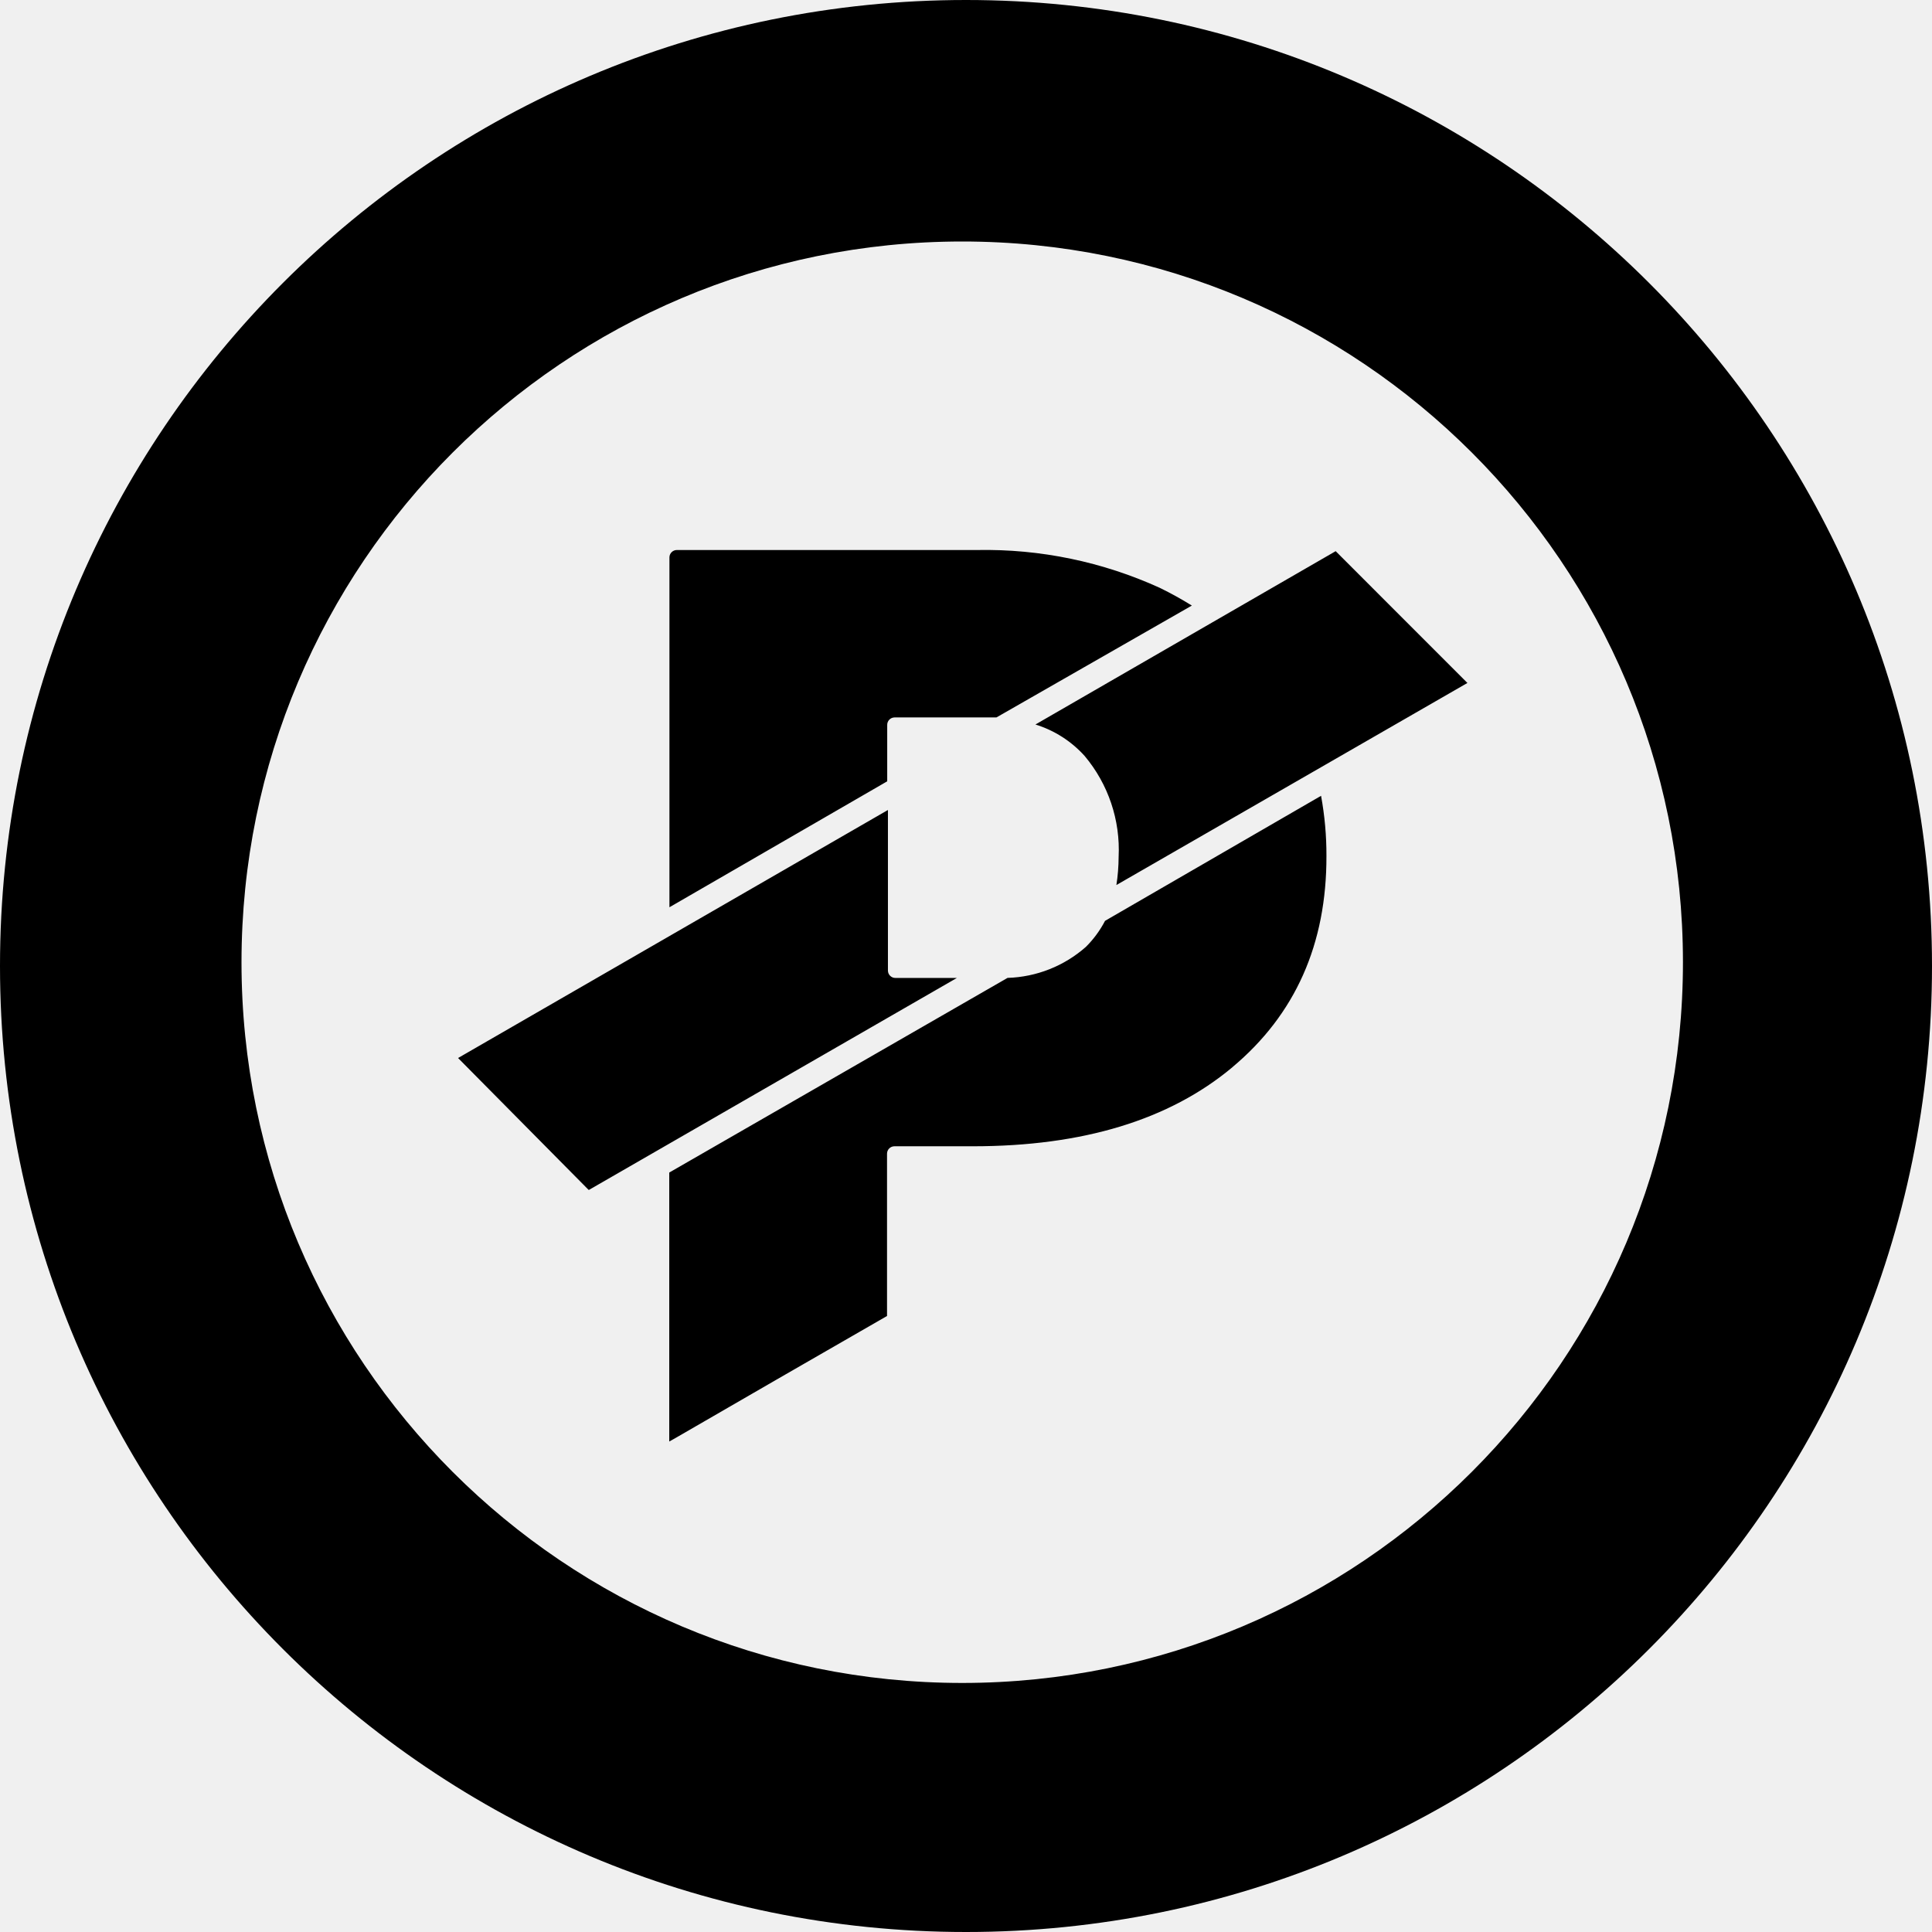
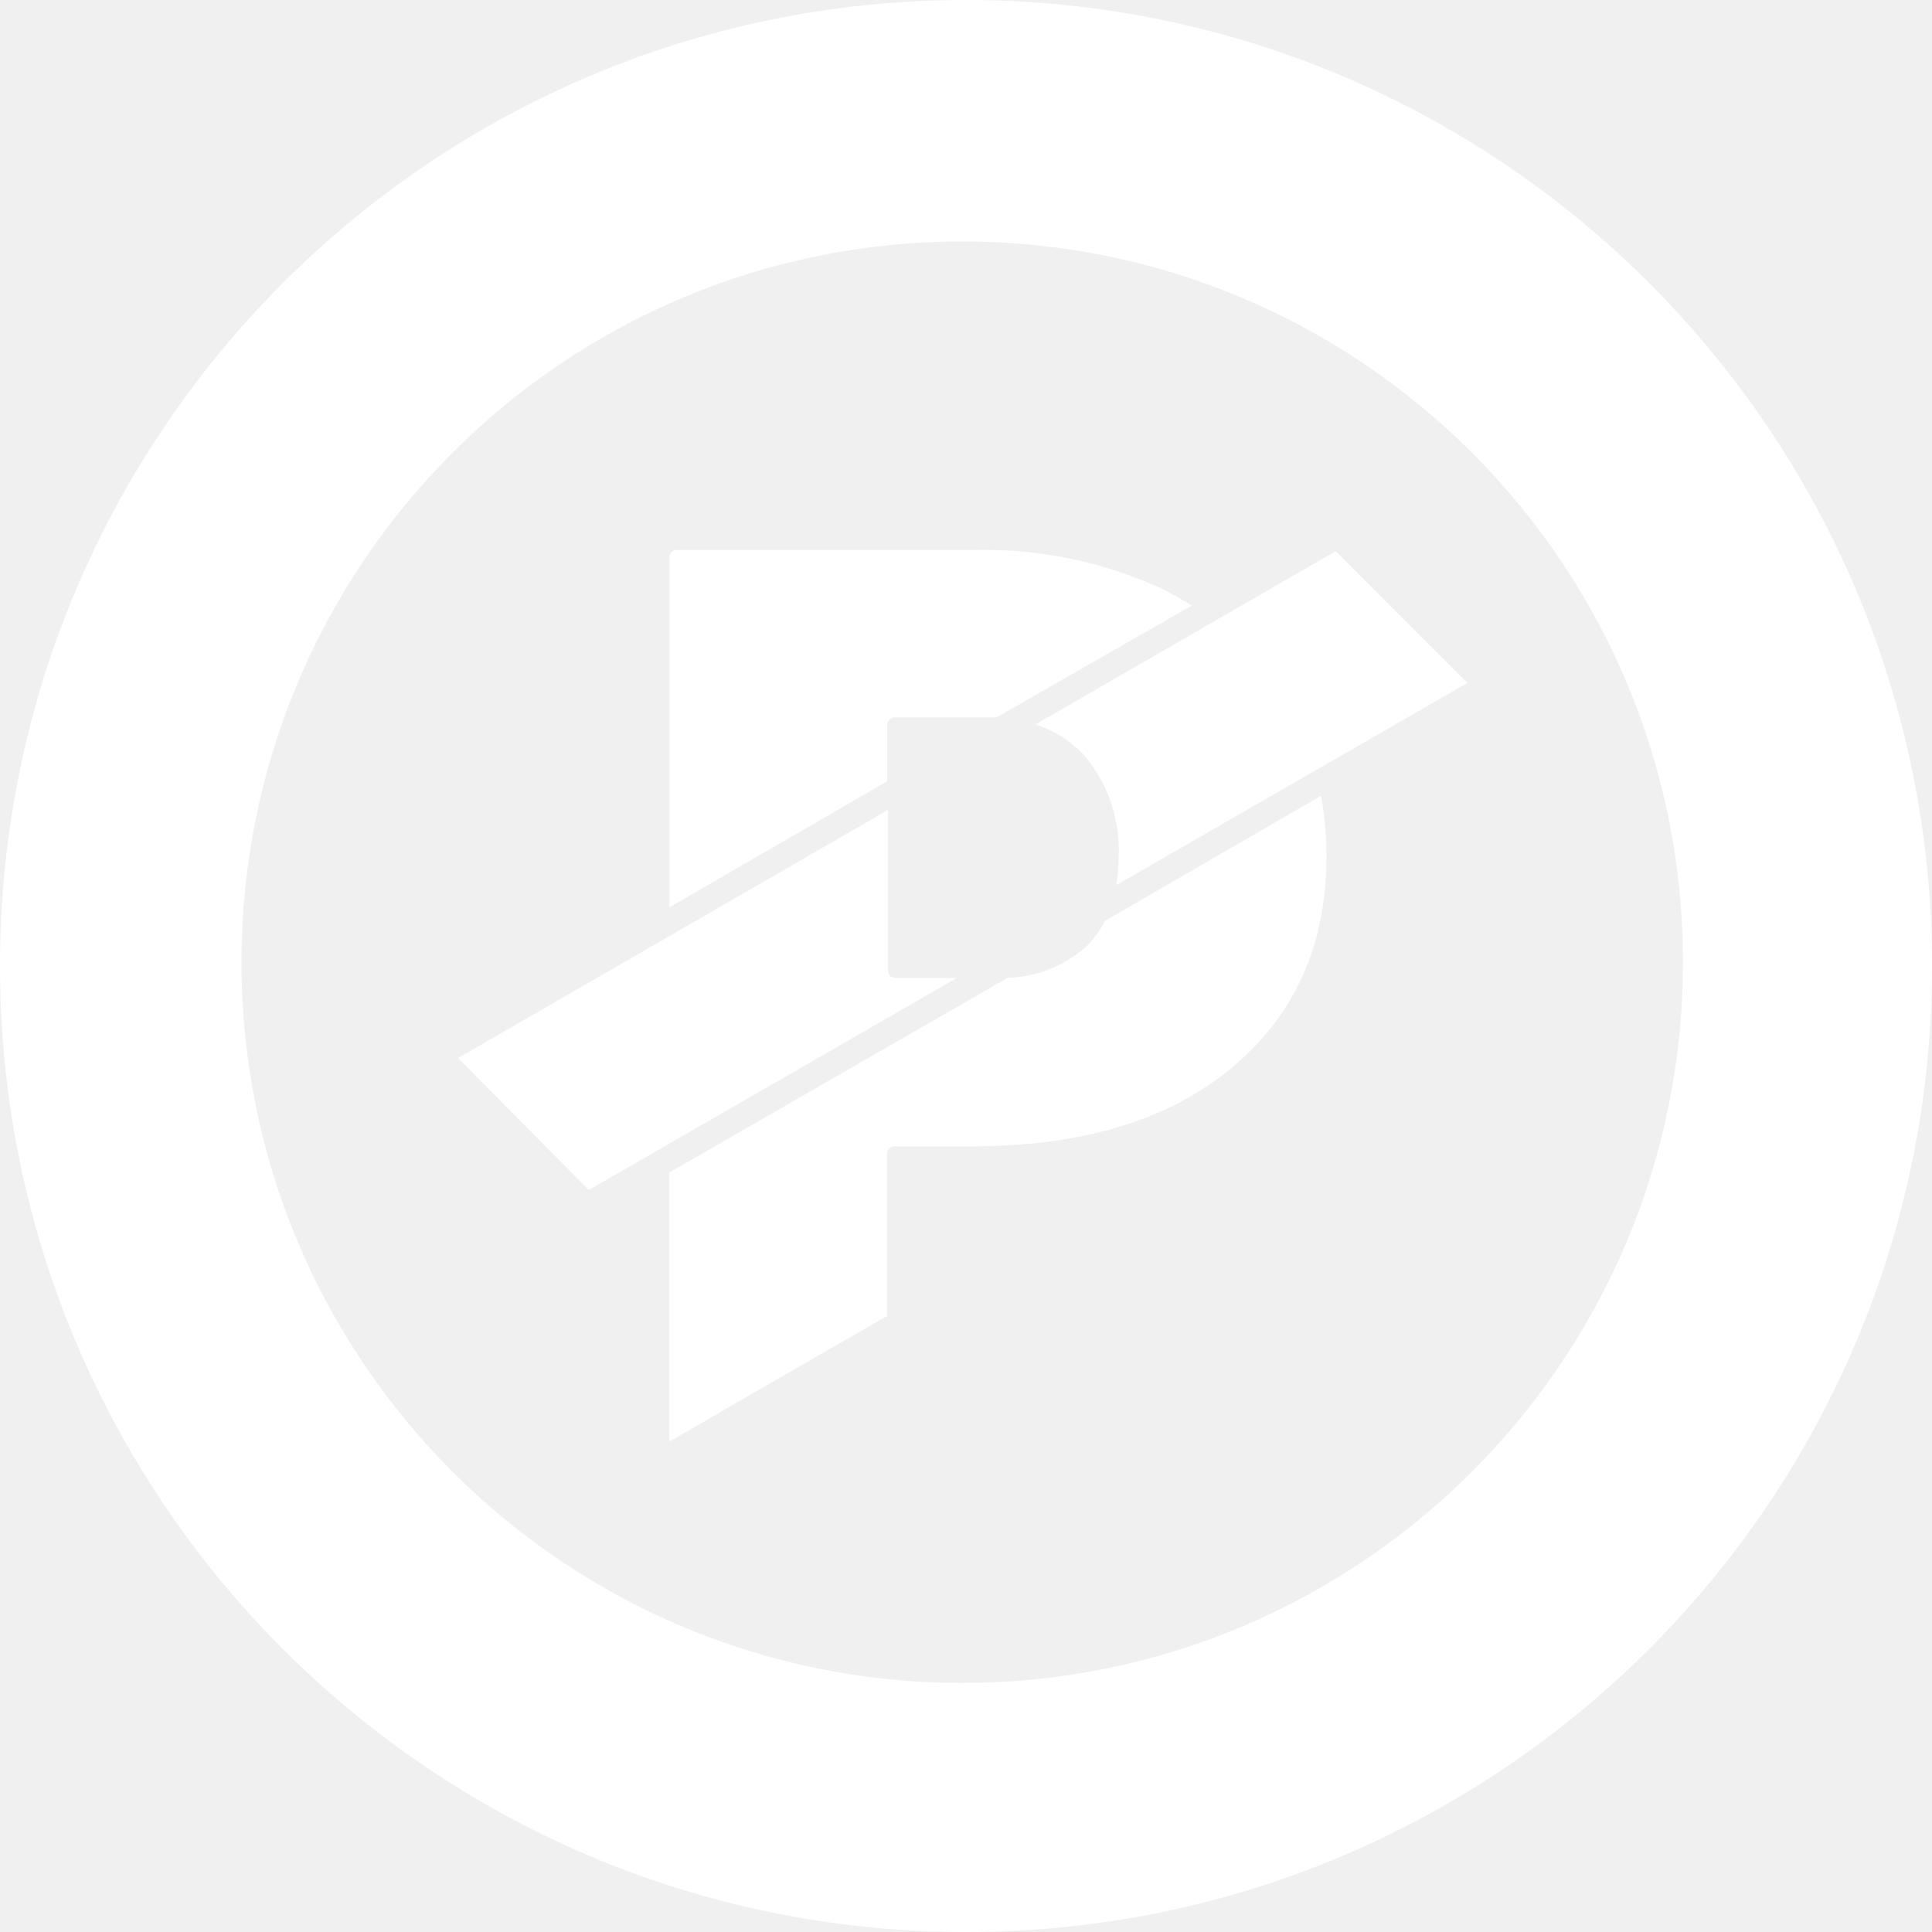
<svg xmlns="http://www.w3.org/2000/svg" width="32" height="32" viewBox="0 0 32 32">
-   <path d="M16 32C7.163 32 0 24.837 0 16S7.163 0 16 0s16 7.163 16 16-7.163 16-16 16zm-.065-28C9.342 4.001 4 9.347 4 15.94c.001 6.592 5.347 11.936 11.94 11.935 6.592-.002 11.936-5.347 11.935-11.94A11.937 11.937 0 0015.935 4zm-4.847 5.23a.123.123 0 01.125-.12h4.973a6.98 6.98 0 013.027.628c.18.088.357.186.528.292l-3.237 1.853h-1.689a.123.123 0 00-.12.126v.932l-3.607 2.086V9.23zM9.749 19.708l-2.162-2.184 7.12-4.108v2.662a.123.123 0 00.125.12h1.017l-6.093 3.51h-.007zm10.662-2.03c-1.044.872-2.477 1.308-4.299 1.308h-1.297a.123.123 0 00-.123.123v2.688l-1.81 1.042-1.69.977-.107.06v-4.455l5.603-3.224a2.056 2.056 0 001.297-.513 1.74 1.74 0 00.318-.432l3.578-2.071c.06.328.09.66.089.994.004 1.463-.516 2.63-1.56 3.503zm-1.92-3.019c.024-.153.036-.309.037-.464a2.417 2.417 0 00-.563-1.674A1.823 1.823 0 0017.15 12l4.973-2.871 2.182 2.183-5.814 3.347z" />
+   <path d="M16 32C7.163 32 0 24.837 0 16S7.163 0 16 0s16 7.163 16 16-7.163 16-16 16zm-.065-28C9.342 4.001 4 9.347 4 15.94c.001 6.592 5.347 11.936 11.94 11.935 6.592-.002 11.936-5.347 11.935-11.94A11.937 11.937 0 0015.935 4zm-4.847 5.23a.123.123 0 01.125-.12h4.973a6.98 6.98 0 013.027.628c.18.088.357.186.528.292l-3.237 1.853h-1.689a.123.123 0 00-.12.126v.932l-3.607 2.086V9.23zM9.749 19.708l-2.162-2.184 7.12-4.108v2.662a.123.123 0 00.125.12h1.017l-6.093 3.51h-.007zm10.662-2.03c-1.044.872-2.477 1.308-4.299 1.308h-1.297a.123.123 0 00-.123.123v2.688l-1.81 1.042-1.69.977-.107.06v-4.455l5.603-3.224a2.056 2.056 0 001.297-.513 1.74 1.74 0 00.318-.432l3.578-2.071c.06.328.09.66.089.994.004 1.463-.516 2.63-1.56 3.503zm-1.92-3.019c.024-.153.036-.309.037-.464a2.417 2.417 0 00-.563-1.674A1.823 1.823 0 0017.15 12l4.973-2.871 2.182 2.183-5.814 3.347z" fill="#FFF" />
</svg>
